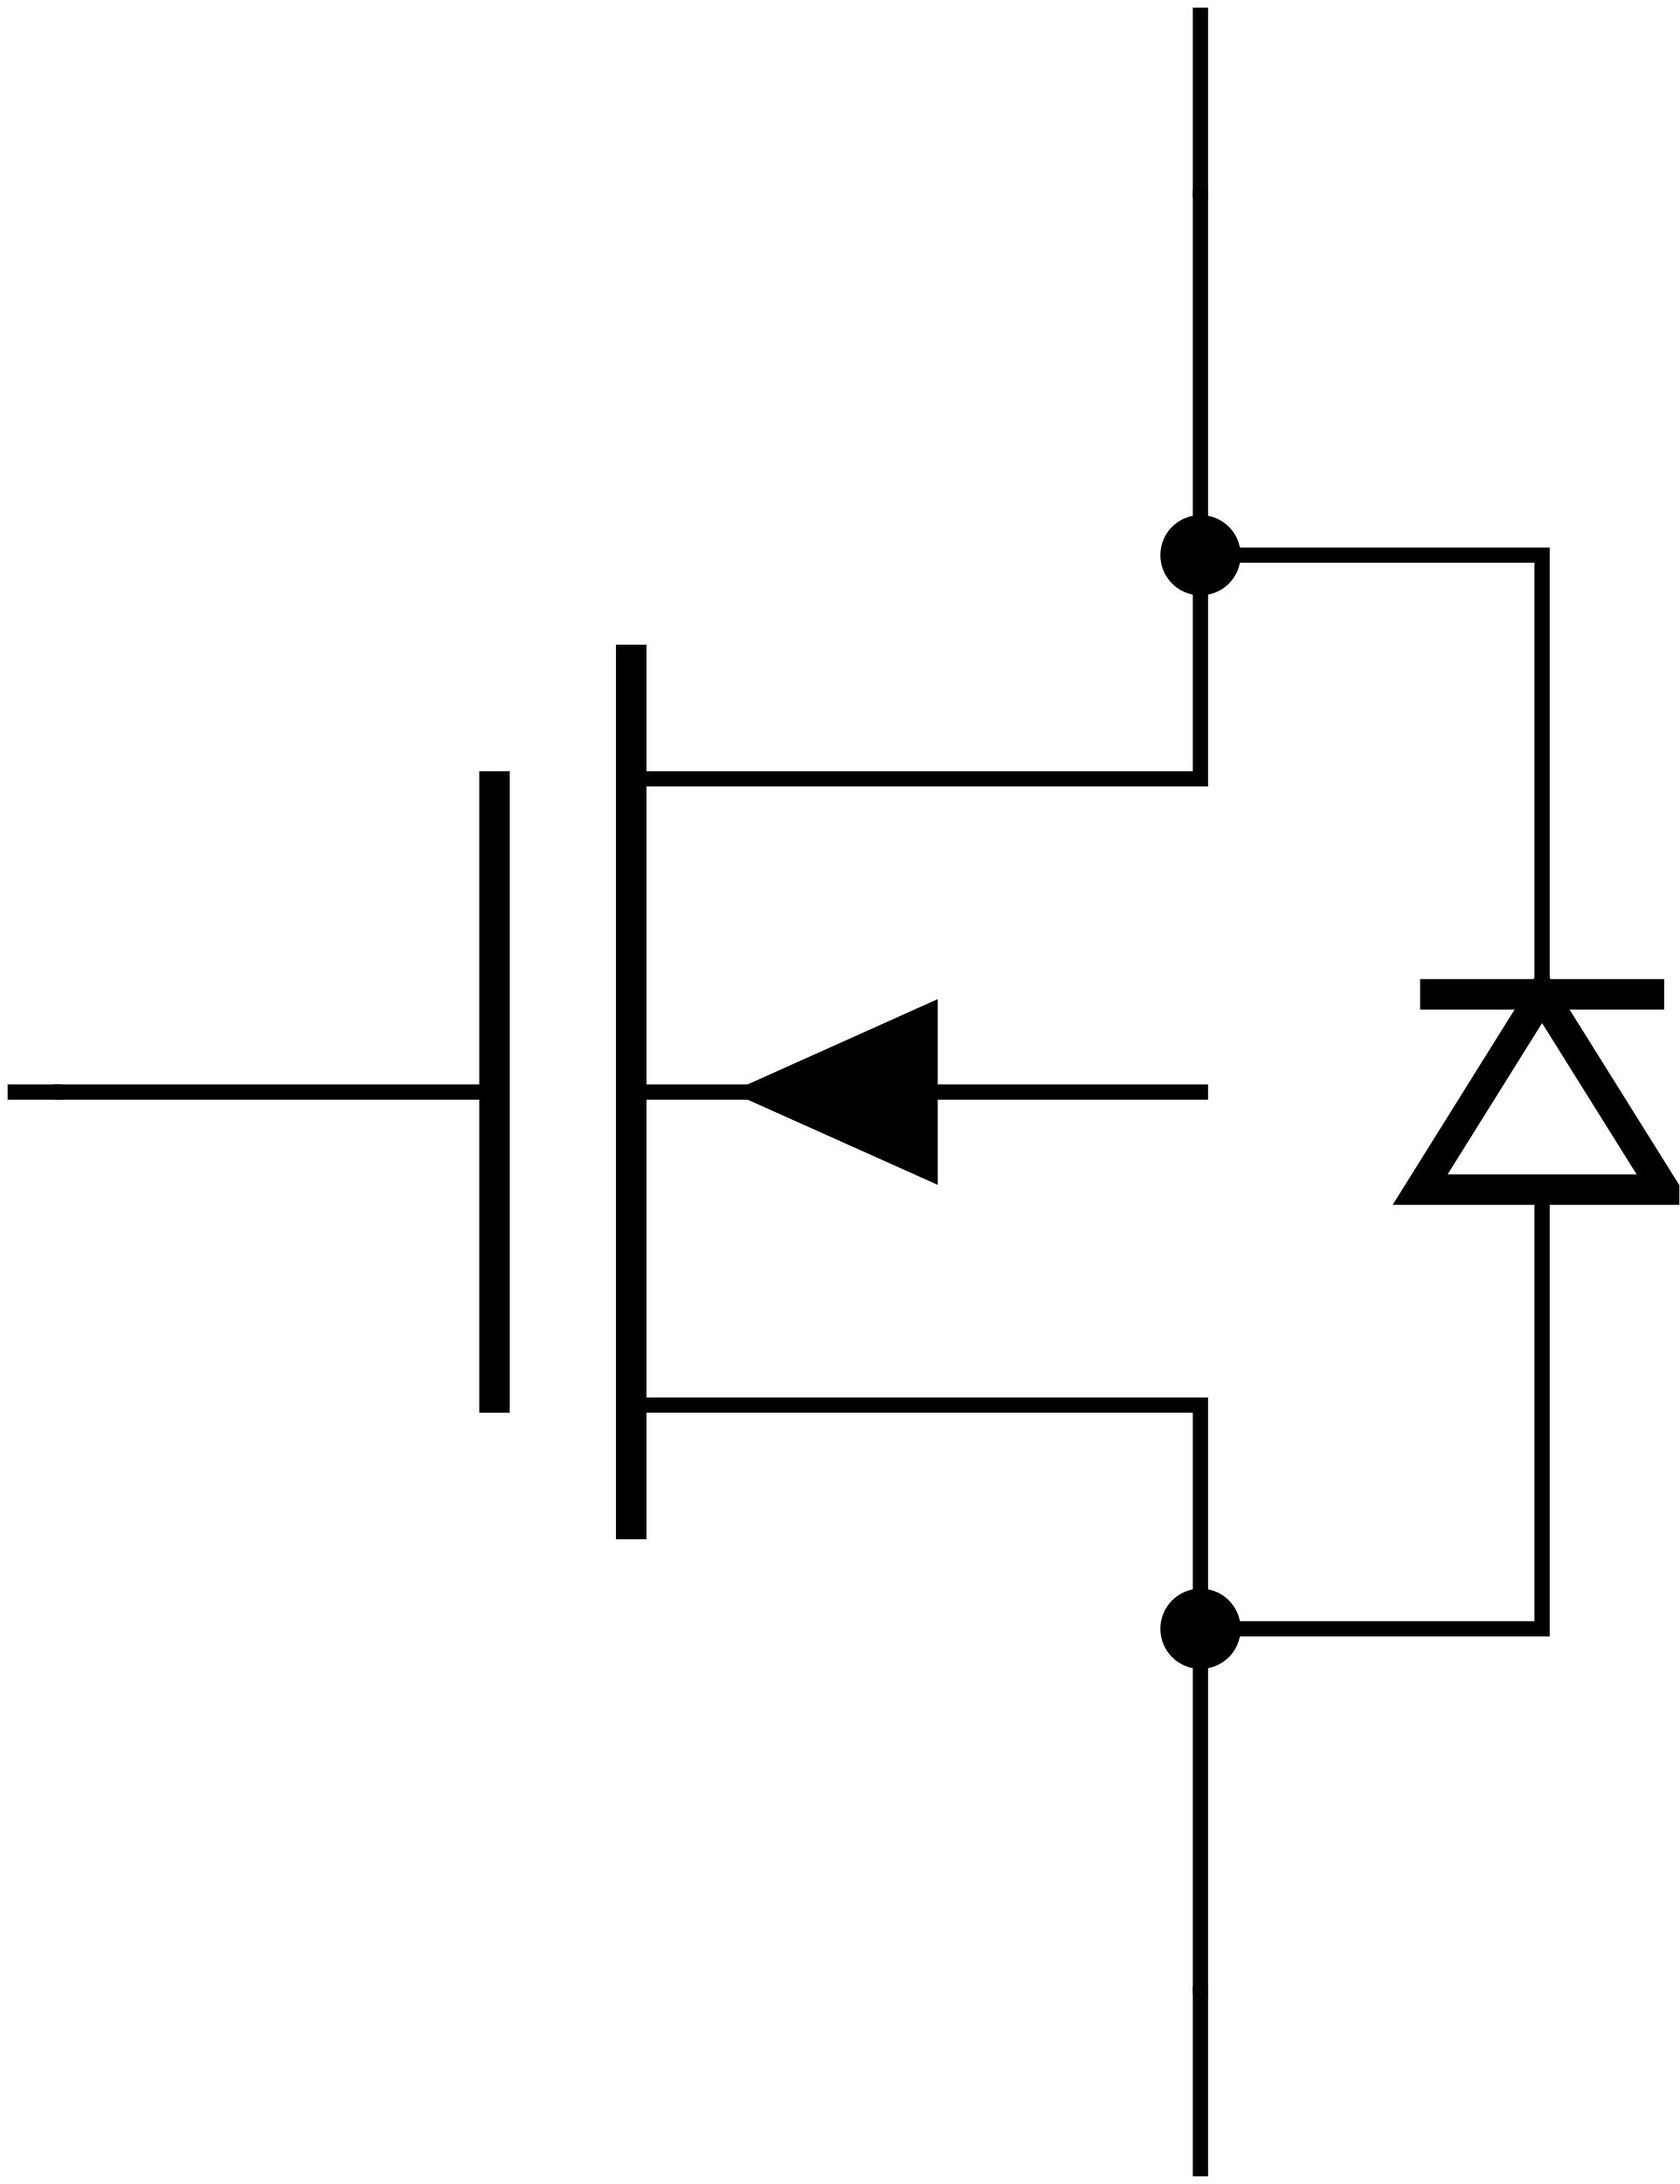
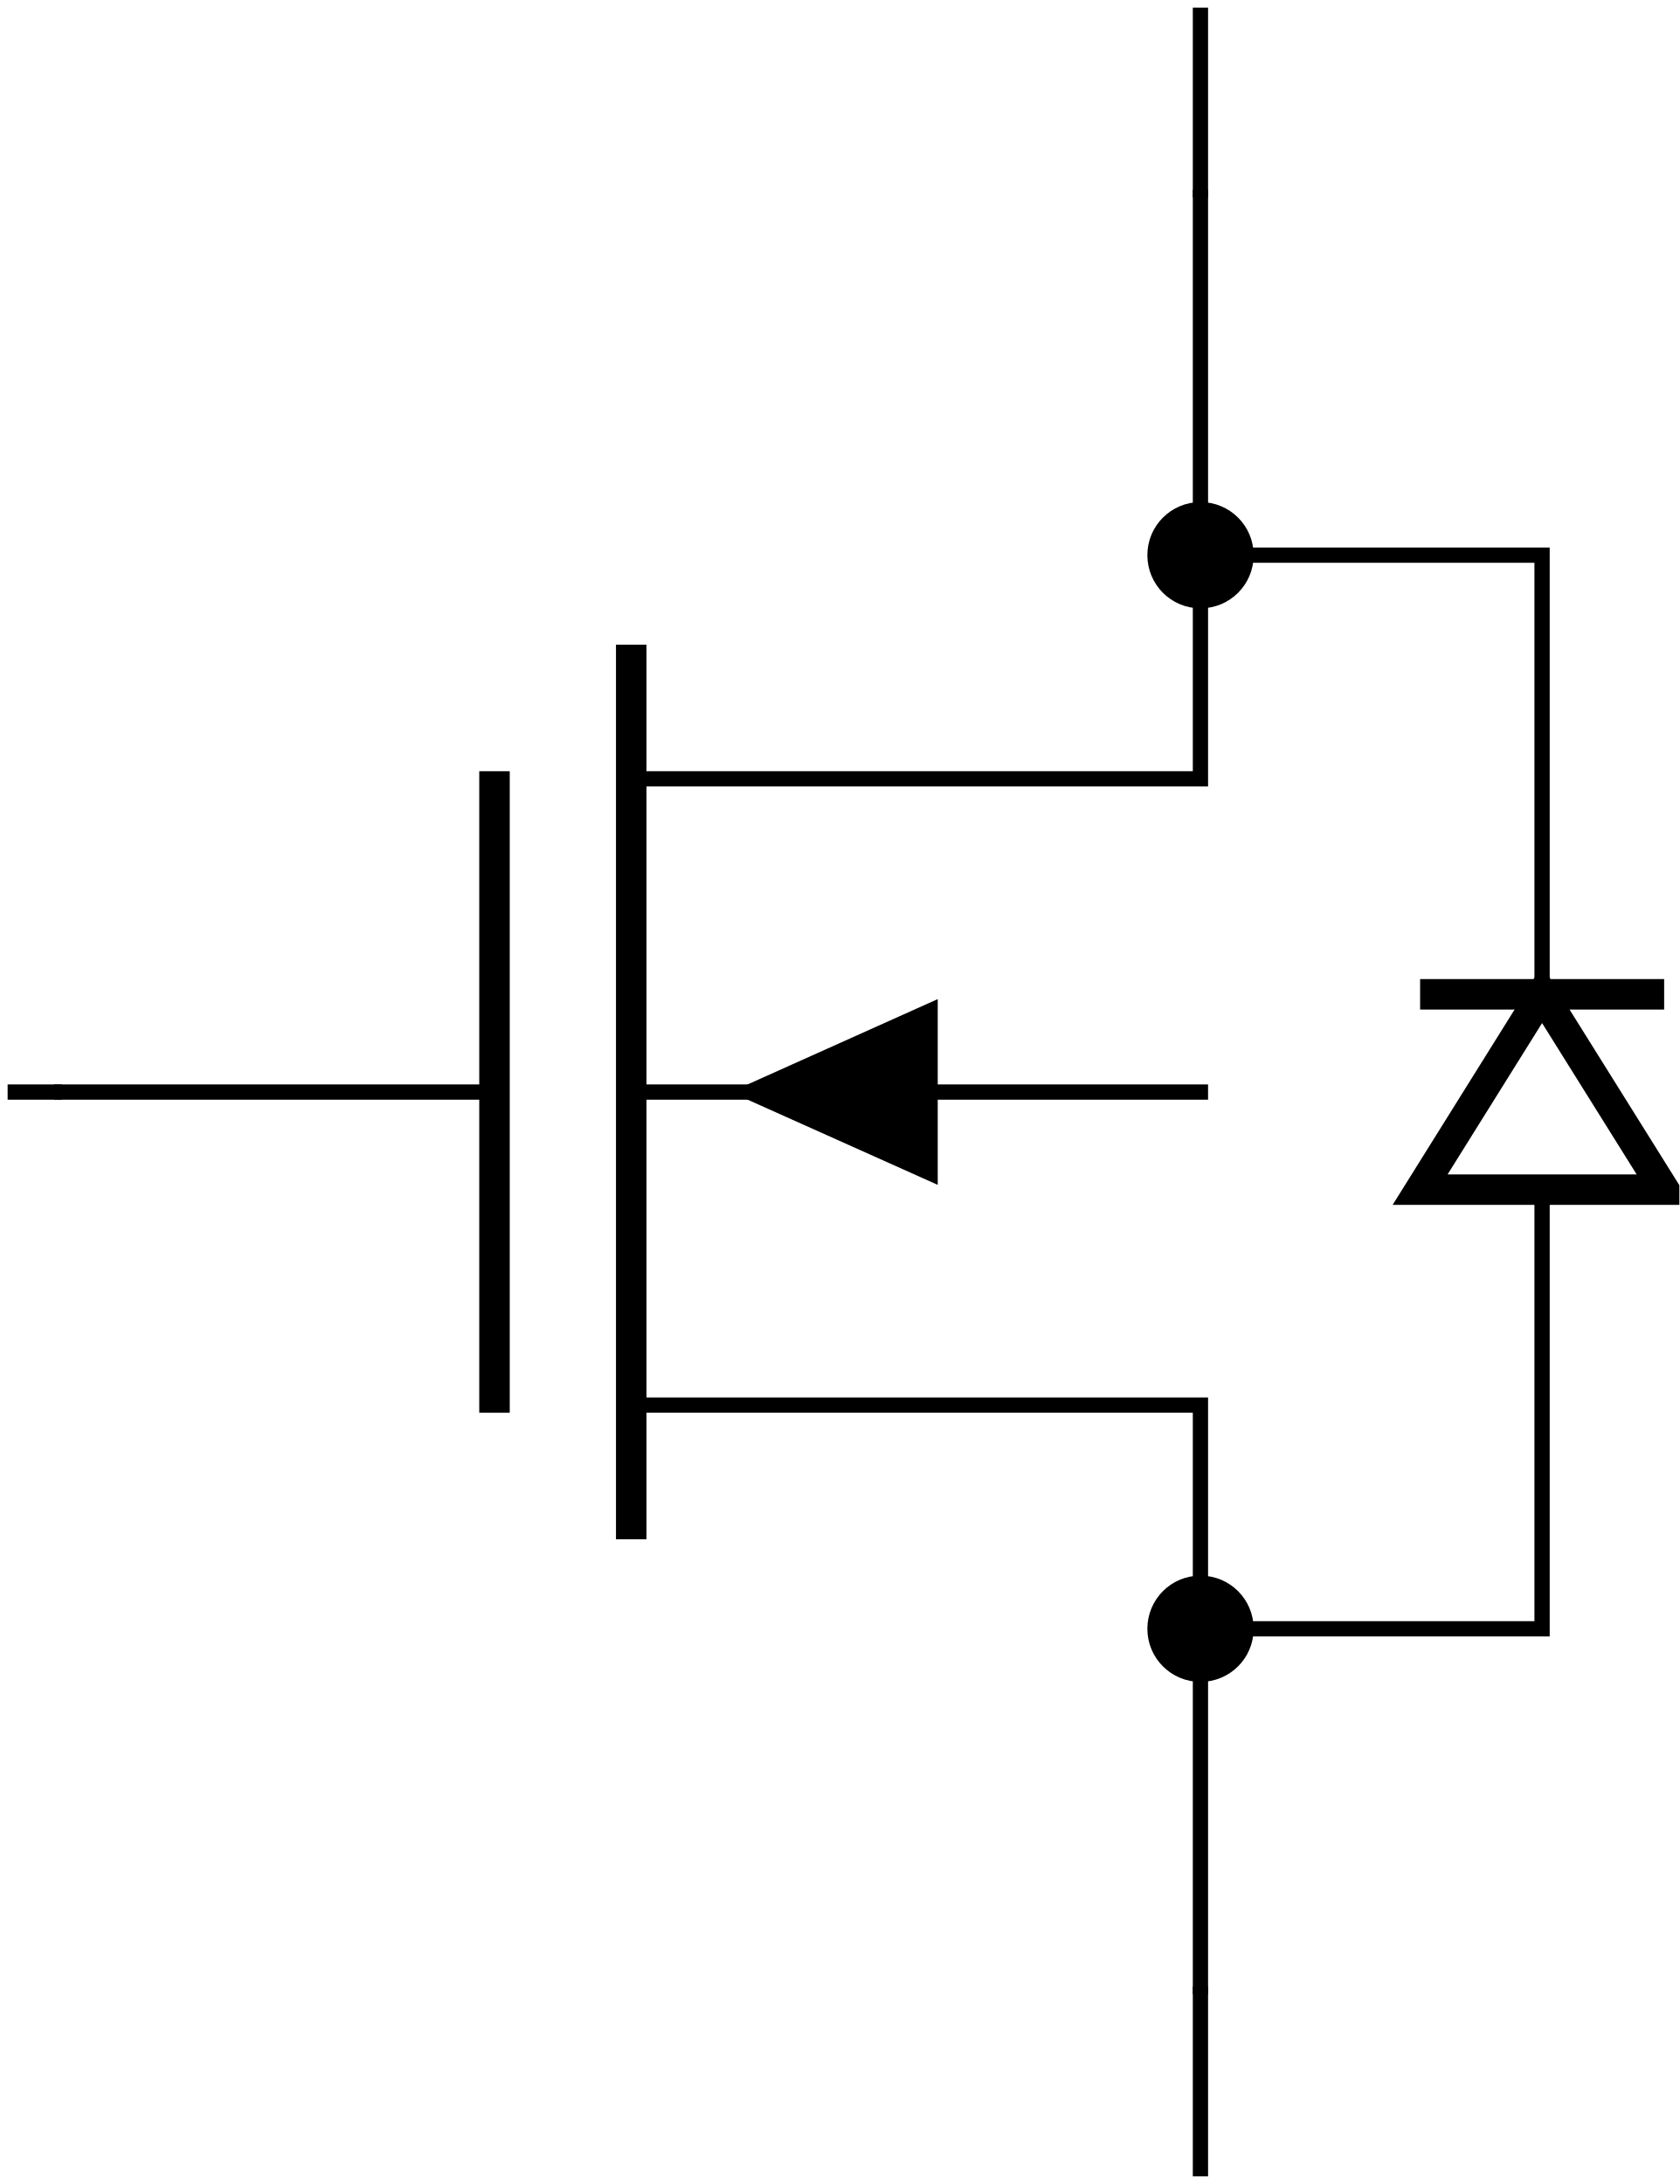
<svg xmlns="http://www.w3.org/2000/svg" width="43.897pt" height="57.091pt" viewBox="0 0 43.897 57.091" version="1.1">
  <defs>
    <clipPath id="clip1">
      <path d="M 25 14 L 43.898 14 L 43.898 43 L 25 43 Z M 25 14 " />
    </clipPath>
    <clipPath id="clip2">
      <path d="M 36 25 L 43.898 25 L 43.898 27 L 36 27 Z M 36 25 " />
    </clipPath>
    <clipPath id="clip3">
      <path d="M 0 0 L 32 0 L 32 57.09 L 0 57.09 Z M 0 0 " />
    </clipPath>
  </defs>
  <g id="surface1">
    <path style="fill:none;stroke-width:0.399;stroke-linecap:butt;stroke-linejoin:miter;stroke:rgb(0%,0%,0%);stroke-opacity:1;stroke-miterlimit:10;" d="M 31.18 51.931 L 31.18 36.533 L 16.301 36.533 " transform="matrix(1,0,0,-1,0.199,56.892)" />
    <path style="fill:none;stroke-width:0.797;stroke-linecap:butt;stroke-linejoin:miter;stroke:rgb(0%,0%,0%);stroke-opacity:1;stroke-miterlimit:10;" d="M 16.301 40.04 L 16.301 16.654 " transform="matrix(1,0,0,-1,0.199,56.892)" />
    <path style="fill:none;stroke-width:0.399;stroke-linecap:butt;stroke-linejoin:miter;stroke:rgb(0%,0%,0%);stroke-opacity:1;stroke-miterlimit:10;" d="M 16.301 28.345 L 31.379 28.345 M 16.301 20.162 L 31.18 20.162 L 31.18 4.763 " transform="matrix(1,0,0,-1,0.199,56.892)" />
    <path style="fill:none;stroke-width:0.797;stroke-linecap:butt;stroke-linejoin:miter;stroke:rgb(0%,0%,0%);stroke-opacity:1;stroke-miterlimit:10;" d="M 12.727 36.732 L 12.727 19.962 " transform="matrix(1,0,0,-1,0.199,56.892)" />
    <path style=" stroke:none;fill-rule:nonzero;fill:rgb(0%,0%,0%);fill-opacity:1;" d="M 24.512 28.547 L 24.512 30.973 L 19.098 28.547 L 24.512 26.117 Z M 24.512 28.547 " />
    <path style="fill:none;stroke-width:0.399;stroke-linecap:butt;stroke-linejoin:miter;stroke:rgb(0%,0%,0%);stroke-opacity:1;stroke-miterlimit:10;" d="M 12.727 28.345 L 1.219 28.345 " transform="matrix(1,0,0,-1,0.199,56.892)" />
    <g clip-path="url(#clip1)" clip-rule="nonzero">
      <path style="fill:none;stroke-width:0.797;stroke-linecap:butt;stroke-linejoin:miter;stroke:rgb(0%,0%,0%);stroke-opacity:1;stroke-miterlimit:10;" d="M 40.11 30.9 L 36.922 25.794 L 43.301 25.794 Z M 40.11 30.9 " transform="matrix(1,0,0,-1,0.199,56.892)" />
    </g>
    <g clip-path="url(#clip2)" clip-rule="nonzero">
      <path style="fill:none;stroke-width:0.797;stroke-linecap:butt;stroke-linejoin:miter;stroke:rgb(0%,0%,0%);stroke-opacity:1;stroke-miterlimit:10;" d="M 43.301 30.9 L 36.922 30.9 " transform="matrix(1,0,0,-1,0.199,56.892)" />
    </g>
    <path style="fill:none;stroke-width:0.399;stroke-linecap:butt;stroke-linejoin:miter;stroke:rgb(0%,0%,0%);stroke-opacity:1;stroke-miterlimit:10;" d="M 31.18 42.38 L 40.11 42.38 L 40.11 30.9 " transform="matrix(1,0,0,-1,0.199,56.892)" />
-     <path style="fill-rule:nonzero;fill:rgb(0%,0%,0%);fill-opacity:1;stroke-width:0.399;stroke-linecap:butt;stroke-linejoin:miter;stroke:rgb(0%,0%,0%);stroke-opacity:1;stroke-miterlimit:10;" d="M 32.031 42.38 C 32.031 42.849 31.653 43.228 31.18 43.228 C 30.711 43.228 30.332 42.849 30.332 42.38 C 30.332 41.908 30.711 41.529 31.18 41.529 C 31.653 41.529 32.031 41.908 32.031 42.38 Z M 32.031 42.38 " transform="matrix(1,0,0,-1,0.199,56.892)" />
+     <path style="fill-rule:nonzero;fill:rgb(0%,0%,0%);fill-opacity:1;stroke-width:0.399;stroke-linecap:butt;stroke-linejoin:miter;stroke:rgb(0%,0%,0%);stroke-opacity:1;stroke-miterlimit:10;" d="M 32.371 42.38 C 32.371 43.037 31.84 43.568 31.18 43.568 C 30.524 43.568 29.992 43.037 29.992 42.38 C 29.992 41.72 30.524 41.189 31.18 41.189 C 31.84 41.189 32.371 41.72 32.371 42.38 Z M 32.371 42.38 " transform="matrix(1,0,0,-1,0.199,56.892)" />
    <path style="fill:none;stroke-width:0.399;stroke-linecap:butt;stroke-linejoin:miter;stroke:rgb(0%,0%,0%);stroke-opacity:1;stroke-miterlimit:10;" d="M 31.18 14.314 L 40.11 14.314 L 40.11 25.794 " transform="matrix(1,0,0,-1,0.199,56.892)" />
-     <path style="fill-rule:nonzero;fill:rgb(0%,0%,0%);fill-opacity:1;stroke-width:0.399;stroke-linecap:butt;stroke-linejoin:miter;stroke:rgb(0%,0%,0%);stroke-opacity:1;stroke-miterlimit:10;" d="M 32.031 14.314 C 32.031 14.783 31.653 15.165 31.18 15.165 C 30.711 15.165 30.332 14.783 30.332 14.314 C 30.332 13.845 30.711 13.466 31.18 13.466 C 31.653 13.466 32.031 13.845 32.031 14.314 Z M 32.031 14.314 " transform="matrix(1,0,0,-1,0.199,56.892)" />
+     <path style="fill-rule:nonzero;fill:rgb(0%,0%,0%);fill-opacity:1;stroke-width:0.399;stroke-linecap:butt;stroke-linejoin:miter;stroke:rgb(0%,0%,0%);stroke-opacity:1;stroke-miterlimit:10;" d="M 32.371 14.314 C 32.371 14.974 31.84 15.505 31.18 15.505 C 30.524 15.505 29.992 14.974 29.992 14.314 C 29.992 13.658 30.524 13.126 31.18 13.126 C 31.84 13.126 32.371 13.658 32.371 14.314 Z M 32.371 14.314 " transform="matrix(1,0,0,-1,0.199,56.892)" />
    <g clip-path="url(#clip3)" clip-rule="nonzero">
      <path style="fill:none;stroke-width:0.399;stroke-linecap:butt;stroke-linejoin:miter;stroke:rgb(0%,0%,0%);stroke-opacity:1;stroke-miterlimit:10;" d="M 31.18 51.732 L 31.18 56.693 M 1.418 28.345 L 0 28.345 M 31.18 4.962 L 31.18 0.001 " transform="matrix(1,0,0,-1,0.199,56.892)" />
    </g>
  </g>
</svg>
